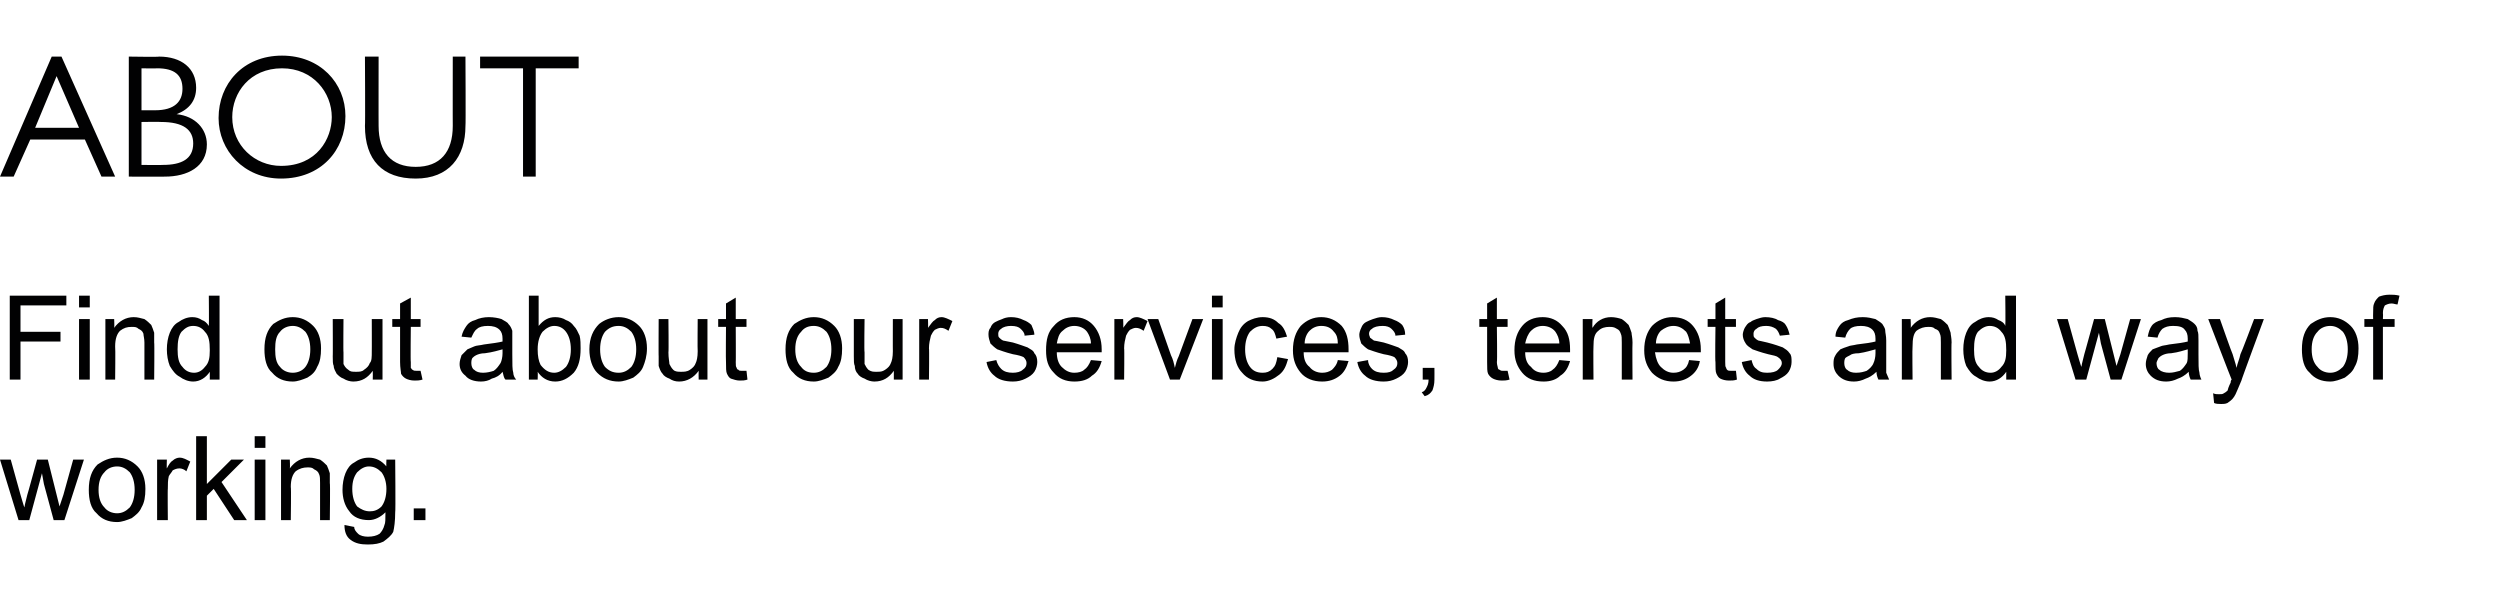
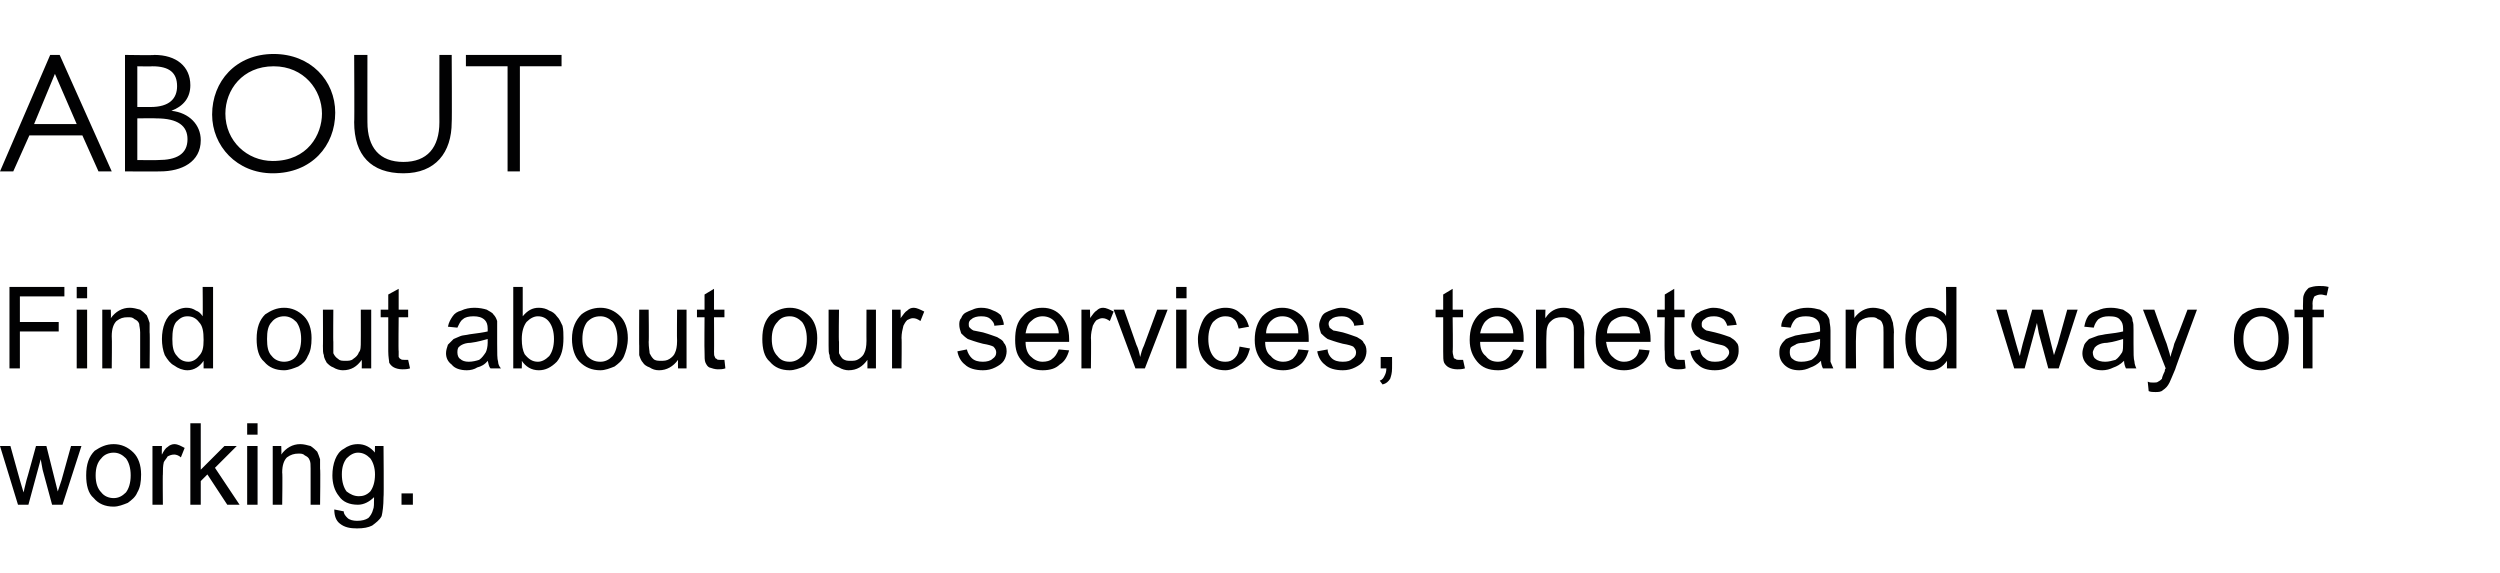
- <svg xmlns="http://www.w3.org/2000/svg" version="1.1" width="256.2px" height="60.5px" viewBox="0 -5 256.2 60.5" style="top:-5px">
+ <svg xmlns="http://www.w3.org/2000/svg" version="1.1" width="264px" height="60.5px" viewBox="0 -5 264 60.5" style="top:-5px">
  <defs />
-   <g id="Polygon734">
+   <g id="Polygon737">
    <path d="M 1.9 48.3 L 0 42.1 L 1.1 42.1 L 2.1 45.7 C 2.1 45.7 2.48 47.02 2.5 47 C 2.5 46.9 2.6 46.5 2.8 45.7 C 2.81 45.73 3.8 42.1 3.8 42.1 L 4.9 42.1 L 5.8 45.7 L 6.1 46.9 L 6.5 45.7 L 7.5 42.1 L 8.6 42.1 L 6.6 48.3 L 5.5 48.3 L 4.5 44.6 L 4.3 43.5 L 3 48.3 L 1.9 48.3 Z M 9.1 45.2 C 9.1 44 9.4 43.2 10 42.6 C 10.6 42.2 11.2 41.9 12 41.9 C 12.8 41.9 13.5 42.2 14.1 42.8 C 14.6 43.3 14.9 44.1 14.9 45.1 C 14.9 45.9 14.8 46.5 14.5 47 C 14.3 47.5 13.9 47.8 13.5 48.1 C 13 48.3 12.5 48.5 12 48.5 C 11.1 48.5 10.4 48.2 9.9 47.6 C 9.3 47.1 9.1 46.2 9.1 45.2 Z M 10.1 45.2 C 10.1 46 10.3 46.6 10.7 47 C 11 47.4 11.5 47.6 12 47.6 C 12.5 47.6 12.9 47.4 13.3 47 C 13.6 46.6 13.8 46 13.8 45.2 C 13.8 44.4 13.6 43.8 13.3 43.4 C 12.9 43 12.5 42.8 12 42.8 C 11.5 42.8 11 43 10.7 43.4 C 10.3 43.8 10.1 44.4 10.1 45.2 Z M 16.1 48.3 L 16.1 42.1 L 17.1 42.1 C 17.1 42.1 17.07 43.03 17.1 43 C 17.3 42.6 17.5 42.3 17.7 42.2 C 17.9 42 18.2 41.9 18.4 41.9 C 18.8 41.9 19.1 42.1 19.5 42.3 C 19.5 42.3 19.1 43.3 19.1 43.3 C 18.9 43.1 18.6 43 18.4 43 C 18.1 43 17.9 43.1 17.7 43.2 C 17.6 43.4 17.4 43.6 17.3 43.8 C 17.2 44.2 17.2 44.6 17.2 45.1 C 17.17 45.05 17.2 48.3 17.2 48.3 L 16.1 48.3 Z M 20.1 48.3 L 20.1 39.7 L 21.2 39.7 L 21.2 44.6 L 23.7 42.1 L 25 42.1 L 22.7 44.4 L 25.3 48.3 L 24 48.3 L 21.9 45.1 L 21.2 45.8 L 21.2 48.3 L 20.1 48.3 Z M 26.1 40.9 L 26.1 39.7 L 27.2 39.7 L 27.2 40.9 L 26.1 40.9 Z M 26.1 48.3 L 26.1 42.1 L 27.2 42.1 L 27.2 48.3 L 26.1 48.3 Z M 28.8 48.3 L 28.8 42.1 L 29.7 42.1 C 29.7 42.1 29.74 42.97 29.7 43 C 30.2 42.3 30.9 41.9 31.7 41.9 C 32.1 41.9 32.4 42 32.8 42.1 C 33.1 42.3 33.3 42.5 33.5 42.7 C 33.6 42.9 33.7 43.2 33.8 43.5 C 33.8 43.7 33.8 44 33.8 44.5 C 33.85 44.48 33.8 48.3 33.8 48.3 L 32.8 48.3 C 32.8 48.3 32.79 44.52 32.8 44.5 C 32.8 44.1 32.8 43.8 32.7 43.6 C 32.6 43.3 32.4 43.2 32.2 43.1 C 32 42.9 31.8 42.9 31.5 42.9 C 31.1 42.9 30.7 43 30.3 43.3 C 30 43.6 29.8 44.1 29.8 44.9 C 29.85 44.91 29.8 48.3 29.8 48.3 L 28.8 48.3 Z M 35.3 48.8 C 35.3 48.8 36.3 49 36.3 49 C 36.3 49.3 36.5 49.5 36.7 49.7 C 36.9 49.9 37.3 50 37.7 50 C 38.2 50 38.6 49.9 38.9 49.7 C 39.1 49.5 39.3 49.2 39.4 48.8 C 39.5 48.6 39.5 48.2 39.5 47.5 C 39 48 38.4 48.3 37.8 48.3 C 36.9 48.3 36.2 48 35.8 47.4 C 35.3 46.8 35.1 46 35.1 45.2 C 35.1 44.6 35.2 44 35.4 43.5 C 35.6 43 35.9 42.6 36.3 42.4 C 36.7 42.1 37.2 41.9 37.8 41.9 C 38.5 41.9 39.1 42.2 39.6 42.8 C 39.57 42.84 39.6 42.1 39.6 42.1 L 40.5 42.1 C 40.5 42.1 40.55 47.47 40.5 47.5 C 40.5 48.4 40.4 49.1 40.3 49.5 C 40.1 49.9 39.7 50.2 39.3 50.5 C 38.9 50.7 38.4 50.8 37.7 50.8 C 37 50.8 36.4 50.7 35.9 50.3 C 35.5 50 35.3 49.5 35.3 48.8 Z M 36.1 45.1 C 36.1 45.9 36.3 46.5 36.6 46.9 C 37 47.2 37.4 47.4 37.9 47.4 C 38.3 47.4 38.7 47.3 39.1 46.9 C 39.4 46.5 39.6 45.9 39.6 45.1 C 39.6 44.4 39.4 43.8 39.1 43.4 C 38.7 43 38.3 42.8 37.8 42.8 C 37.4 42.8 37 43 36.6 43.4 C 36.3 43.8 36.1 44.3 36.1 45.1 Z M 42.4 48.3 L 42.4 47.1 L 43.6 47.1 L 43.6 48.3 L 42.4 48.3 Z " stroke="none" fill="#010102" />
  </g>
-   <g id="Polygon733">
+   <g id="Polygon736">
    <path d="M 1 33.9 L 1 25.3 L 6.8 25.3 L 6.8 26.3 L 2.1 26.3 L 2.1 29 L 6.2 29 L 6.2 30 L 2.1 30 L 2.1 33.9 L 1 33.9 Z M 8.1 26.5 L 8.1 25.3 L 9.2 25.3 L 9.2 26.5 L 8.1 26.5 Z M 8.1 33.9 L 8.1 27.7 L 9.2 27.7 L 9.2 33.9 L 8.1 33.9 Z M 10.8 33.9 L 10.8 27.7 L 11.7 27.7 C 11.7 27.7 11.74 28.57 11.7 28.6 C 12.2 27.9 12.9 27.5 13.7 27.5 C 14.1 27.5 14.4 27.6 14.8 27.7 C 15.1 27.9 15.3 28.1 15.5 28.3 C 15.6 28.5 15.7 28.8 15.8 29.1 C 15.8 29.3 15.8 29.6 15.8 30.1 C 15.84 30.08 15.8 33.9 15.8 33.9 L 14.8 33.9 C 14.8 33.9 14.79 30.12 14.8 30.1 C 14.8 29.7 14.7 29.4 14.7 29.2 C 14.6 28.9 14.4 28.8 14.2 28.7 C 14 28.5 13.8 28.5 13.5 28.5 C 13 28.5 12.7 28.6 12.3 28.9 C 12 29.2 11.8 29.7 11.8 30.5 C 11.84 30.51 11.8 33.9 11.8 33.9 L 10.8 33.9 Z M 21.5 33.9 C 21.5 33.9 21.5 33.12 21.5 33.1 C 21.1 33.7 20.5 34.1 19.8 34.1 C 19.3 34.1 18.8 33.9 18.4 33.6 C 18 33.4 17.7 33 17.4 32.5 C 17.2 32 17.1 31.4 17.1 30.8 C 17.1 30.2 17.2 29.6 17.4 29.1 C 17.6 28.6 17.9 28.2 18.3 28 C 18.7 27.7 19.2 27.5 19.7 27.5 C 20.1 27.5 20.4 27.6 20.7 27.8 C 21 27.9 21.2 28.1 21.4 28.4 C 21.43 28.4 21.4 25.3 21.4 25.3 L 22.5 25.3 L 22.5 33.9 L 21.5 33.9 Z M 18.2 30.8 C 18.2 31.6 18.3 32.2 18.7 32.6 C 19 33 19.4 33.2 19.9 33.2 C 20.3 33.2 20.7 33 21 32.6 C 21.4 32.2 21.5 31.7 21.5 30.9 C 21.5 30 21.4 29.4 21 29 C 20.7 28.6 20.3 28.4 19.8 28.4 C 19.3 28.4 19 28.6 18.6 29 C 18.3 29.4 18.2 30 18.2 30.8 Z M 27.1 30.8 C 27.1 29.6 27.4 28.8 28 28.2 C 28.6 27.8 29.2 27.5 30 27.5 C 30.8 27.5 31.5 27.8 32.1 28.4 C 32.6 28.9 32.9 29.7 32.9 30.7 C 32.9 31.5 32.8 32.1 32.5 32.6 C 32.3 33.1 32 33.4 31.5 33.7 C 31 33.9 30.5 34.1 30 34.1 C 29.1 34.1 28.4 33.8 27.9 33.2 C 27.3 32.7 27.1 31.8 27.1 30.8 Z M 28.2 30.8 C 28.2 31.6 28.3 32.2 28.7 32.6 C 29 33 29.5 33.2 30 33.2 C 30.5 33.2 31 33 31.3 32.6 C 31.6 32.2 31.8 31.6 31.8 30.8 C 31.8 30 31.6 29.4 31.3 29 C 30.9 28.6 30.5 28.4 30 28.4 C 29.5 28.4 29 28.6 28.7 29 C 28.3 29.4 28.2 30 28.2 30.8 Z M 38.2 33.9 C 38.2 33.9 38.22 33 38.2 33 C 37.7 33.7 37.1 34.1 36.2 34.1 C 35.9 34.1 35.5 34 35.2 33.8 C 34.9 33.7 34.7 33.5 34.5 33.3 C 34.4 33.1 34.2 32.8 34.2 32.5 C 34.1 32.3 34.1 32 34.1 31.5 C 34.12 31.54 34.1 27.7 34.1 27.7 L 35.2 27.7 C 35.2 27.7 35.17 31.14 35.2 31.1 C 35.2 31.7 35.2 32.1 35.2 32.3 C 35.3 32.5 35.4 32.7 35.7 32.9 C 35.9 33.1 36.1 33.1 36.5 33.1 C 36.8 33.1 37.1 33.1 37.3 32.9 C 37.6 32.7 37.8 32.5 37.9 32.2 C 38.1 32 38.1 31.6 38.1 31 C 38.11 31.02 38.1 27.7 38.1 27.7 L 39.2 27.7 L 39.2 33.9 L 38.2 33.9 Z M 42.7 33 C 42.8 33 42.9 33 43.1 33 C 43.1 33 43.3 33.9 43.3 33.9 C 43 34 42.7 34 42.5 34 C 42.1 34 41.8 33.9 41.6 33.8 C 41.4 33.7 41.2 33.5 41.1 33.3 C 41.1 33.1 41 32.7 41 32.1 C 41.01 32.09 41 28.5 41 28.5 L 40.2 28.5 L 40.2 27.7 L 41 27.7 L 41 26.1 L 42.1 25.5 L 42.1 27.7 L 43.1 27.7 L 43.1 28.5 L 42.1 28.5 C 42.1 28.5 42.06 32.15 42.1 32.1 C 42.1 32.4 42.1 32.6 42.1 32.7 C 42.2 32.8 42.2 32.9 42.3 32.9 C 42.4 33 42.5 33 42.7 33 C 42.7 33 42.7 33 42.7 33 Z M 51.8 33.9 C 51.6 33.7 51.6 33.4 51.5 33.1 C 51.2 33.5 50.8 33.7 50.4 33.8 C 50.1 34 49.7 34.1 49.3 34.1 C 48.6 34.1 48 33.9 47.7 33.5 C 47.3 33.2 47.1 32.8 47.1 32.3 C 47.1 32 47.2 31.7 47.3 31.4 C 47.5 31.2 47.7 31 47.9 30.8 C 48.1 30.7 48.4 30.6 48.6 30.5 C 48.8 30.4 49.2 30.4 49.6 30.3 C 50.4 30.2 51.1 30.1 51.5 30 C 51.5 29.8 51.5 29.7 51.5 29.7 C 51.5 29.3 51.4 29 51.2 28.8 C 50.9 28.5 50.5 28.4 50 28.4 C 49.5 28.4 49.1 28.5 48.9 28.7 C 48.6 28.9 48.5 29.2 48.3 29.6 C 48.3 29.6 47.3 29.5 47.3 29.5 C 47.4 29 47.6 28.7 47.8 28.4 C 48 28.1 48.3 27.9 48.7 27.8 C 49.1 27.6 49.6 27.5 50.1 27.5 C 50.6 27.5 51.1 27.6 51.4 27.7 C 51.7 27.9 52 28 52.1 28.2 C 52.3 28.4 52.4 28.6 52.5 28.9 C 52.5 29.1 52.5 29.4 52.5 29.9 C 52.5 29.9 52.5 31.3 52.5 31.3 C 52.5 32.3 52.5 32.9 52.6 33.2 C 52.6 33.4 52.7 33.7 52.9 33.9 C 52.86 33.91 51.8 33.9 51.8 33.9 C 51.8 33.9 51.76 33.91 51.8 33.9 Z M 51.5 30.8 C 51.1 30.9 50.5 31.1 49.7 31.2 C 49.3 31.2 49 31.3 48.8 31.4 C 48.6 31.5 48.5 31.6 48.4 31.7 C 48.3 31.9 48.3 32.1 48.3 32.2 C 48.3 32.5 48.4 32.8 48.6 32.9 C 48.8 33.1 49.1 33.2 49.5 33.2 C 49.9 33.2 50.3 33.1 50.6 33 C 50.9 32.8 51.1 32.5 51.3 32.2 C 51.4 32 51.5 31.6 51.5 31.2 C 51.5 31.2 51.5 30.8 51.5 30.8 Z M 55.1 33.9 L 54.2 33.9 L 54.2 25.3 L 55.2 25.3 C 55.2 25.3 55.21 28.38 55.2 28.4 C 55.7 27.8 56.2 27.5 56.9 27.5 C 57.3 27.5 57.7 27.6 58 27.8 C 58.3 27.9 58.6 28.1 58.8 28.4 C 59.1 28.7 59.2 29 59.4 29.4 C 59.5 29.8 59.5 30.3 59.5 30.7 C 59.5 31.8 59.3 32.6 58.8 33.2 C 58.2 33.8 57.6 34.1 56.9 34.1 C 56.1 34.1 55.5 33.7 55.1 33.1 C 55.13 33.13 55.1 33.9 55.1 33.9 Z M 55.1 30.8 C 55.1 31.5 55.2 32 55.4 32.4 C 55.8 32.9 56.2 33.2 56.8 33.2 C 57.2 33.2 57.6 33 58 32.6 C 58.3 32.2 58.5 31.6 58.5 30.8 C 58.5 30 58.3 29.4 58 29 C 57.7 28.6 57.3 28.4 56.8 28.4 C 56.4 28.4 56 28.6 55.6 29 C 55.3 29.4 55.1 30 55.1 30.8 Z M 60.4 30.8 C 60.4 29.6 60.8 28.8 61.4 28.2 C 61.9 27.8 62.6 27.5 63.4 27.5 C 64.2 27.5 64.9 27.8 65.5 28.4 C 66 28.9 66.3 29.7 66.3 30.7 C 66.3 31.5 66.1 32.1 65.9 32.6 C 65.7 33.1 65.3 33.4 64.9 33.7 C 64.4 33.9 63.9 34.1 63.4 34.1 C 62.5 34.1 61.8 33.8 61.2 33.2 C 60.7 32.7 60.4 31.8 60.4 30.8 Z M 61.5 30.8 C 61.5 31.6 61.7 32.2 62 32.6 C 62.4 33 62.8 33.2 63.4 33.2 C 63.9 33.2 64.3 33 64.7 32.6 C 65 32.2 65.2 31.6 65.2 30.8 C 65.2 30 65 29.4 64.7 29 C 64.3 28.6 63.9 28.4 63.4 28.4 C 62.8 28.4 62.4 28.6 62 29 C 61.7 29.4 61.5 30 61.5 30.8 Z M 71.6 33.9 C 71.6 33.9 71.58 33 71.6 33 C 71.1 33.7 70.4 34.1 69.6 34.1 C 69.2 34.1 68.9 34 68.6 33.8 C 68.3 33.7 68 33.5 67.9 33.3 C 67.7 33.1 67.6 32.8 67.5 32.5 C 67.5 32.3 67.5 32 67.5 31.5 C 67.48 31.54 67.5 27.7 67.5 27.7 L 68.5 27.7 C 68.5 27.7 68.54 31.14 68.5 31.1 C 68.5 31.7 68.6 32.1 68.6 32.3 C 68.7 32.5 68.8 32.7 69 32.9 C 69.2 33.1 69.5 33.1 69.8 33.1 C 70.1 33.1 70.4 33.1 70.7 32.9 C 71 32.7 71.2 32.5 71.3 32.2 C 71.4 32 71.5 31.6 71.5 31 C 71.47 31.02 71.5 27.7 71.5 27.7 L 72.5 27.7 L 72.5 33.9 L 71.6 33.9 Z M 76 33 C 76.1 33 76.3 33 76.5 33 C 76.5 33 76.6 33.9 76.6 33.9 C 76.3 34 76.1 34 75.8 34 C 75.5 34 75.2 33.9 74.9 33.8 C 74.7 33.7 74.6 33.5 74.5 33.3 C 74.4 33.1 74.4 32.7 74.4 32.1 C 74.37 32.09 74.4 28.5 74.4 28.5 L 73.6 28.5 L 73.6 27.7 L 74.4 27.7 L 74.4 26.1 L 75.4 25.5 L 75.4 27.7 L 76.5 27.7 L 76.5 28.5 L 75.4 28.5 C 75.4 28.5 75.42 32.15 75.4 32.1 C 75.4 32.4 75.4 32.6 75.5 32.7 C 75.5 32.8 75.6 32.9 75.7 32.9 C 75.7 33 75.9 33 76 33 C 76 33 76 33 76 33 Z M 80.5 30.8 C 80.5 29.6 80.8 28.8 81.4 28.2 C 82 27.8 82.6 27.5 83.4 27.5 C 84.2 27.5 84.9 27.8 85.5 28.4 C 86 28.9 86.3 29.7 86.3 30.7 C 86.3 31.5 86.2 32.1 85.9 32.6 C 85.7 33.1 85.3 33.4 84.9 33.7 C 84.4 33.9 83.9 34.1 83.4 34.1 C 82.5 34.1 81.8 33.8 81.3 33.2 C 80.7 32.7 80.5 31.8 80.5 30.8 Z M 81.5 30.8 C 81.5 31.6 81.7 32.2 82.1 32.6 C 82.4 33 82.8 33.2 83.4 33.2 C 83.9 33.2 84.3 33 84.7 32.6 C 85 32.2 85.2 31.6 85.2 30.8 C 85.2 30 85 29.4 84.7 29 C 84.3 28.6 83.9 28.4 83.4 28.4 C 82.8 28.4 82.4 28.6 82.1 29 C 81.7 29.4 81.5 30 81.5 30.8 Z M 91.6 33.9 C 91.6 33.9 91.6 33 91.6 33 C 91.1 33.7 90.5 34.1 89.6 34.1 C 89.3 34.1 88.9 34 88.6 33.8 C 88.3 33.7 88 33.5 87.9 33.3 C 87.7 33.1 87.6 32.8 87.6 32.5 C 87.5 32.3 87.5 32 87.5 31.5 C 87.5 31.54 87.5 27.7 87.5 27.7 L 88.6 27.7 C 88.6 27.7 88.55 31.14 88.6 31.1 C 88.6 31.7 88.6 32.1 88.6 32.3 C 88.7 32.5 88.8 32.7 89 32.9 C 89.3 33.1 89.5 33.1 89.8 33.1 C 90.2 33.1 90.4 33.1 90.7 32.9 C 91 32.7 91.2 32.5 91.3 32.2 C 91.4 32 91.5 31.6 91.5 31 C 91.49 31.02 91.5 27.7 91.5 27.7 L 92.5 27.7 L 92.5 33.9 L 91.6 33.9 Z M 94.2 33.9 L 94.2 27.7 L 95.1 27.7 C 95.1 27.7 95.13 28.63 95.1 28.6 C 95.4 28.2 95.6 27.9 95.8 27.8 C 96 27.6 96.2 27.5 96.5 27.5 C 96.8 27.5 97.2 27.7 97.6 27.9 C 97.6 27.9 97.2 28.9 97.2 28.9 C 96.9 28.7 96.7 28.6 96.4 28.6 C 96.2 28.6 96 28.7 95.8 28.8 C 95.6 29 95.5 29.2 95.4 29.4 C 95.3 29.8 95.2 30.2 95.2 30.7 C 95.24 30.65 95.2 33.9 95.2 33.9 L 94.2 33.9 Z M 101.1 32.1 C 101.1 32.1 102.1 31.9 102.1 31.9 C 102.2 32.3 102.4 32.6 102.6 32.8 C 102.9 33.1 103.3 33.2 103.8 33.2 C 104.2 33.2 104.6 33.1 104.8 32.9 C 105.1 32.7 105.2 32.5 105.2 32.2 C 105.2 32 105.1 31.8 104.9 31.6 C 104.7 31.5 104.4 31.4 103.8 31.3 C 103 31.1 102.5 30.9 102.2 30.8 C 101.9 30.6 101.7 30.4 101.5 30.2 C 101.4 29.9 101.3 29.6 101.3 29.3 C 101.3 29.1 101.3 28.8 101.5 28.6 C 101.6 28.3 101.8 28.1 102 28 C 102.2 27.9 102.4 27.8 102.7 27.7 C 102.9 27.6 103.2 27.5 103.6 27.5 C 104.1 27.5 104.5 27.6 104.9 27.8 C 105.2 27.9 105.5 28.1 105.7 28.3 C 105.8 28.6 106 28.9 106 29.3 C 106 29.3 105 29.4 105 29.4 C 105 29.1 104.8 28.9 104.6 28.7 C 104.4 28.5 104.1 28.4 103.6 28.4 C 103.2 28.4 102.8 28.5 102.6 28.7 C 102.4 28.8 102.3 29 102.3 29.2 C 102.3 29.4 102.3 29.5 102.4 29.6 C 102.5 29.7 102.6 29.8 102.8 29.9 C 102.9 29.9 103.2 30 103.8 30.1 C 104.5 30.3 105 30.5 105.3 30.6 C 105.6 30.8 105.9 30.9 106 31.2 C 106.2 31.4 106.3 31.7 106.3 32.1 C 106.3 32.4 106.2 32.8 106 33.1 C 105.8 33.4 105.5 33.6 105.1 33.8 C 104.7 34 104.3 34.1 103.8 34.1 C 103 34.1 102.3 33.9 101.9 33.5 C 101.5 33.2 101.2 32.7 101.1 32.1 Z M 111.8 31.9 C 111.8 31.9 112.9 32 112.9 32 C 112.7 32.7 112.4 33.2 111.9 33.5 C 111.5 33.9 110.9 34.1 110.1 34.1 C 109.2 34.1 108.5 33.8 108 33.2 C 107.4 32.6 107.2 31.9 107.2 30.9 C 107.2 29.8 107.4 29 108 28.4 C 108.5 27.8 109.2 27.5 110.1 27.5 C 110.9 27.5 111.6 27.8 112.1 28.4 C 112.6 29 112.9 29.8 112.9 30.8 C 112.9 30.8 112.9 30.9 112.9 31.1 C 112.9 31.1 108.3 31.1 108.3 31.1 C 108.3 31.8 108.5 32.3 108.8 32.6 C 109.2 33 109.6 33.2 110.1 33.2 C 110.5 33.2 110.9 33.1 111.1 32.9 C 111.4 32.7 111.6 32.4 111.8 31.9 Z M 108.3 30.2 C 108.3 30.2 111.8 30.2 111.8 30.2 C 111.8 29.7 111.6 29.3 111.4 29 C 111.1 28.6 110.6 28.4 110.1 28.4 C 109.6 28.4 109.2 28.6 108.9 28.9 C 108.5 29.2 108.4 29.7 108.3 30.2 Z M 114.2 33.9 L 114.2 27.7 L 115.1 27.7 C 115.1 27.7 115.14 28.63 115.1 28.6 C 115.4 28.2 115.6 27.9 115.8 27.8 C 116 27.6 116.2 27.5 116.5 27.5 C 116.8 27.5 117.2 27.7 117.6 27.9 C 117.6 27.9 117.2 28.9 117.2 28.9 C 116.9 28.7 116.7 28.6 116.4 28.6 C 116.2 28.6 116 28.7 115.8 28.8 C 115.6 29 115.5 29.2 115.4 29.4 C 115.3 29.8 115.2 30.2 115.2 30.7 C 115.24 30.65 115.2 33.9 115.2 33.9 L 114.2 33.9 Z M 119.9 33.9 L 117.6 27.7 L 118.7 27.7 C 118.7 27.7 120.01 31.41 120 31.4 C 120.2 31.8 120.3 32.2 120.4 32.7 C 120.5 32.3 120.6 31.9 120.8 31.5 C 120.8 31.48 122.2 27.7 122.2 27.7 L 123.3 27.7 L 120.9 33.9 L 119.9 33.9 Z M 124.2 26.5 L 124.2 25.3 L 125.3 25.3 L 125.3 26.5 L 124.2 26.5 Z M 124.2 33.9 L 124.2 27.7 L 125.3 27.7 L 125.3 33.9 L 124.2 33.9 Z M 130.9 31.6 C 130.9 31.6 132 31.8 132 31.8 C 131.8 32.5 131.6 33 131.1 33.4 C 130.6 33.8 130 34.1 129.4 34.1 C 128.5 34.1 127.8 33.8 127.3 33.2 C 126.8 32.7 126.5 31.9 126.5 30.8 C 126.5 30.2 126.7 29.6 126.9 29.1 C 127.1 28.6 127.4 28.2 127.9 27.9 C 128.3 27.7 128.8 27.5 129.4 27.5 C 130.1 27.5 130.6 27.7 131 28.1 C 131.5 28.4 131.7 28.9 131.9 29.5 C 131.9 29.5 130.8 29.7 130.8 29.7 C 130.7 29.3 130.6 28.9 130.3 28.7 C 130.1 28.5 129.8 28.4 129.4 28.4 C 128.9 28.4 128.5 28.6 128.1 29 C 127.8 29.4 127.6 30 127.6 30.8 C 127.6 31.6 127.8 32.2 128.1 32.6 C 128.4 33 128.8 33.2 129.4 33.2 C 129.8 33.2 130.1 33.1 130.4 32.8 C 130.7 32.5 130.8 32.2 130.9 31.6 Z M 137.1 31.9 C 137.1 31.9 138.2 32 138.2 32 C 138 32.7 137.7 33.2 137.3 33.5 C 136.8 33.9 136.2 34.1 135.5 34.1 C 134.6 34.1 133.8 33.8 133.3 33.2 C 132.8 32.6 132.5 31.9 132.5 30.9 C 132.5 29.8 132.8 29 133.3 28.4 C 133.9 27.8 134.6 27.5 135.4 27.5 C 136.2 27.5 136.9 27.8 137.5 28.4 C 138 29 138.2 29.8 138.2 30.8 C 138.2 30.8 138.2 30.9 138.2 31.1 C 138.2 31.1 133.6 31.1 133.6 31.1 C 133.6 31.8 133.8 32.3 134.2 32.6 C 134.5 33 135 33.2 135.5 33.2 C 135.9 33.2 136.2 33.1 136.5 32.9 C 136.7 32.7 137 32.4 137.1 31.9 Z M 133.7 30.2 C 133.7 30.2 137.1 30.2 137.1 30.2 C 137.1 29.7 137 29.3 136.7 29 C 136.4 28.6 136 28.4 135.4 28.4 C 134.9 28.4 134.5 28.6 134.2 28.9 C 133.9 29.2 133.7 29.7 133.7 30.2 Z M 139.1 32.1 C 139.1 32.1 140.2 31.9 140.2 31.9 C 140.2 32.3 140.4 32.6 140.6 32.8 C 140.9 33.1 141.3 33.2 141.8 33.2 C 142.3 33.2 142.6 33.1 142.8 32.9 C 143.1 32.7 143.2 32.5 143.2 32.2 C 143.2 32 143.1 31.8 142.9 31.6 C 142.7 31.5 142.4 31.4 141.8 31.3 C 141 31.1 140.5 30.9 140.2 30.8 C 139.9 30.6 139.7 30.4 139.5 30.2 C 139.4 29.9 139.3 29.6 139.3 29.3 C 139.3 29.1 139.4 28.8 139.5 28.6 C 139.6 28.3 139.8 28.1 140 28 C 140.2 27.9 140.4 27.8 140.7 27.7 C 141 27.6 141.3 27.5 141.6 27.5 C 142.1 27.5 142.5 27.6 142.9 27.8 C 143.2 27.9 143.5 28.1 143.7 28.3 C 143.9 28.6 144 28.9 144 29.3 C 144 29.3 143 29.4 143 29.4 C 143 29.1 142.8 28.9 142.6 28.7 C 142.4 28.5 142.1 28.4 141.7 28.4 C 141.2 28.4 140.8 28.5 140.6 28.7 C 140.4 28.8 140.3 29 140.3 29.2 C 140.3 29.4 140.4 29.5 140.4 29.6 C 140.5 29.7 140.7 29.8 140.8 29.9 C 140.9 29.9 141.3 30 141.8 30.1 C 142.5 30.3 143 30.5 143.3 30.6 C 143.6 30.8 143.9 30.9 144 31.2 C 144.2 31.4 144.3 31.7 144.3 32.1 C 144.3 32.4 144.2 32.8 144 33.1 C 143.8 33.4 143.5 33.6 143.1 33.8 C 142.7 34 142.3 34.1 141.8 34.1 C 141 34.1 140.3 33.9 139.9 33.5 C 139.5 33.2 139.2 32.7 139.1 32.1 Z M 145.8 33.9 L 145.8 32.7 L 147 32.7 C 147 32.7 147.01 33.91 147 33.9 C 147 34.4 146.9 34.7 146.8 35 C 146.6 35.3 146.4 35.5 146 35.6 C 146 35.6 145.7 35.2 145.7 35.2 C 146 35.1 146.1 34.9 146.2 34.7 C 146.3 34.5 146.4 34.3 146.4 33.9 C 146.41 33.91 145.8 33.9 145.8 33.9 Z M 154 33 C 154.2 33 154.3 33 154.5 33 C 154.5 33 154.7 33.9 154.7 33.9 C 154.4 34 154.1 34 153.9 34 C 153.5 34 153.2 33.9 153 33.8 C 152.8 33.7 152.6 33.5 152.5 33.3 C 152.4 33.1 152.4 32.7 152.4 32.1 C 152.4 32.09 152.4 28.5 152.4 28.5 L 151.6 28.5 L 151.6 27.7 L 152.4 27.7 L 152.4 26.1 L 153.4 25.5 L 153.4 27.7 L 154.5 27.7 L 154.5 28.5 L 153.4 28.5 C 153.4 28.5 153.45 32.15 153.4 32.1 C 153.4 32.4 153.5 32.6 153.5 32.7 C 153.5 32.8 153.6 32.9 153.7 32.9 C 153.8 33 153.9 33 154 33 C 154 33 154 33 154 33 Z M 159.8 31.9 C 159.8 31.9 160.9 32 160.9 32 C 160.7 32.7 160.4 33.2 159.9 33.5 C 159.5 33.9 158.9 34.1 158.2 34.1 C 157.2 34.1 156.5 33.8 156 33.2 C 155.5 32.6 155.2 31.9 155.2 30.9 C 155.2 29.8 155.5 29 156 28.4 C 156.5 27.8 157.2 27.5 158.1 27.5 C 158.9 27.5 159.6 27.8 160.1 28.4 C 160.7 29 160.9 29.8 160.9 30.8 C 160.9 30.8 160.9 30.9 160.9 31.1 C 160.9 31.1 156.3 31.1 156.3 31.1 C 156.3 31.8 156.5 32.3 156.9 32.6 C 157.2 33 157.6 33.2 158.2 33.2 C 158.5 33.2 158.9 33.1 159.1 32.9 C 159.4 32.7 159.6 32.4 159.8 31.9 Z M 156.3 30.2 C 156.3 30.2 159.8 30.2 159.8 30.2 C 159.8 29.7 159.6 29.3 159.4 29 C 159.1 28.6 158.6 28.4 158.1 28.4 C 157.6 28.4 157.2 28.6 156.9 28.9 C 156.6 29.2 156.4 29.7 156.3 30.2 Z M 162.2 33.9 L 162.2 27.7 L 163.2 27.7 C 163.2 27.7 163.16 28.57 163.2 28.6 C 163.6 27.9 164.3 27.5 165.1 27.5 C 165.5 27.5 165.9 27.6 166.2 27.7 C 166.5 27.9 166.7 28.1 166.9 28.3 C 167 28.5 167.1 28.8 167.2 29.1 C 167.2 29.3 167.3 29.6 167.3 30.1 C 167.27 30.08 167.3 33.9 167.3 33.9 L 166.2 33.9 C 166.2 33.9 166.21 30.12 166.2 30.1 C 166.2 29.7 166.2 29.4 166.1 29.2 C 166 28.9 165.9 28.8 165.7 28.7 C 165.4 28.5 165.2 28.5 164.9 28.5 C 164.5 28.5 164.1 28.6 163.8 28.9 C 163.4 29.2 163.3 29.7 163.3 30.5 C 163.27 30.51 163.3 33.9 163.3 33.9 L 162.2 33.9 Z M 173.1 31.9 C 173.1 31.9 174.2 32 174.2 32 C 174.1 32.7 173.7 33.2 173.3 33.5 C 172.8 33.9 172.2 34.1 171.5 34.1 C 170.6 34.1 169.9 33.8 169.3 33.2 C 168.8 32.6 168.5 31.9 168.5 30.9 C 168.5 29.8 168.8 29 169.3 28.4 C 169.9 27.8 170.6 27.5 171.4 27.5 C 172.3 27.5 173 27.8 173.5 28.4 C 174 29 174.3 29.8 174.3 30.8 C 174.3 30.8 174.3 30.9 174.3 31.1 C 174.3 31.1 169.6 31.1 169.6 31.1 C 169.7 31.8 169.9 32.3 170.2 32.6 C 170.6 33 171 33.2 171.5 33.2 C 171.9 33.2 172.2 33.1 172.5 32.9 C 172.8 32.7 173 32.4 173.1 31.9 Z M 169.7 30.2 C 169.7 30.2 173.2 30.2 173.2 30.2 C 173.1 29.7 173 29.3 172.8 29 C 172.4 28.6 172 28.4 171.5 28.4 C 171 28.4 170.6 28.6 170.2 28.9 C 169.9 29.2 169.7 29.7 169.7 30.2 Z M 177.4 33 C 177.5 33 177.7 33 177.9 33 C 177.9 33 178 33.9 178 33.9 C 177.7 34 177.5 34 177.2 34 C 176.8 34 176.5 33.9 176.3 33.8 C 176.1 33.7 176 33.5 175.9 33.3 C 175.8 33.1 175.8 32.7 175.8 32.1 C 175.75 32.09 175.8 28.5 175.8 28.5 L 175 28.5 L 175 27.7 L 175.8 27.7 L 175.8 26.1 L 176.8 25.5 L 176.8 27.7 L 177.9 27.7 L 177.9 28.5 L 176.8 28.5 C 176.8 28.5 176.8 32.15 176.8 32.1 C 176.8 32.4 176.8 32.6 176.9 32.7 C 176.9 32.8 177 32.9 177 32.9 C 177.1 33 177.2 33 177.4 33 C 177.4 33 177.4 33 177.4 33 Z M 178.5 32.1 C 178.5 32.1 179.5 31.9 179.5 31.9 C 179.6 32.3 179.7 32.6 180 32.8 C 180.3 33.1 180.6 33.2 181.1 33.2 C 181.6 33.2 182 33.1 182.2 32.9 C 182.4 32.7 182.6 32.5 182.6 32.2 C 182.6 32 182.5 31.8 182.2 31.6 C 182.1 31.5 181.7 31.4 181.2 31.3 C 180.4 31.1 179.9 30.9 179.6 30.8 C 179.3 30.6 179 30.4 178.9 30.2 C 178.7 29.9 178.6 29.6 178.6 29.3 C 178.6 29.1 178.7 28.8 178.8 28.6 C 179 28.3 179.1 28.1 179.4 28 C 179.5 27.9 179.7 27.8 180 27.7 C 180.3 27.6 180.6 27.5 180.9 27.5 C 181.4 27.5 181.9 27.6 182.2 27.8 C 182.6 27.9 182.9 28.1 183 28.3 C 183.2 28.6 183.3 28.9 183.4 29.3 C 183.4 29.3 182.4 29.4 182.4 29.4 C 182.3 29.1 182.2 28.9 182 28.7 C 181.7 28.5 181.4 28.4 181 28.4 C 180.5 28.4 180.2 28.5 180 28.7 C 179.8 28.8 179.7 29 179.7 29.2 C 179.7 29.4 179.7 29.5 179.8 29.6 C 179.9 29.7 180 29.8 180.2 29.9 C 180.3 29.9 180.6 30 181.1 30.1 C 181.9 30.3 182.4 30.5 182.7 30.6 C 183 30.8 183.2 30.9 183.4 31.2 C 183.6 31.4 183.6 31.7 183.6 32.1 C 183.6 32.4 183.5 32.8 183.3 33.1 C 183.1 33.4 182.8 33.6 182.4 33.8 C 182.1 34 181.6 34.1 181.1 34.1 C 180.3 34.1 179.7 33.9 179.3 33.5 C 178.9 33.2 178.6 32.7 178.5 32.1 Z M 192.5 33.9 C 192.4 33.7 192.3 33.4 192.3 33.1 C 191.9 33.5 191.5 33.7 191.2 33.8 C 190.8 34 190.4 34.1 190 34.1 C 189.3 34.1 188.8 33.9 188.4 33.5 C 188.1 33.2 187.9 32.8 187.9 32.3 C 187.9 32 187.9 31.7 188.1 31.4 C 188.2 31.2 188.4 31 188.6 30.8 C 188.8 30.7 189.1 30.6 189.4 30.5 C 189.6 30.4 189.9 30.4 190.3 30.3 C 191.2 30.2 191.8 30.1 192.2 30 C 192.2 29.8 192.2 29.7 192.2 29.7 C 192.2 29.3 192.1 29 191.9 28.8 C 191.6 28.5 191.2 28.4 190.7 28.4 C 190.2 28.4 189.8 28.5 189.6 28.7 C 189.4 28.9 189.2 29.2 189.1 29.6 C 189.1 29.6 188.1 29.5 188.1 29.5 C 188.1 29 188.3 28.7 188.5 28.4 C 188.7 28.1 189 27.9 189.4 27.8 C 189.9 27.6 190.3 27.5 190.9 27.5 C 191.4 27.5 191.8 27.6 192.2 27.7 C 192.5 27.9 192.7 28 192.9 28.2 C 193 28.4 193.2 28.6 193.2 28.9 C 193.2 29.1 193.3 29.4 193.3 29.9 C 193.3 29.9 193.3 31.3 193.3 31.3 C 193.3 32.3 193.3 32.9 193.3 33.2 C 193.4 33.4 193.5 33.7 193.6 33.9 C 193.6 33.91 192.5 33.9 192.5 33.9 C 192.5 33.9 192.5 33.91 192.5 33.9 Z M 192.2 30.8 C 191.8 30.9 191.2 31.1 190.5 31.2 C 190 31.2 189.7 31.3 189.6 31.4 C 189.4 31.5 189.2 31.6 189.1 31.7 C 189 31.9 189 32.1 189 32.2 C 189 32.5 189.1 32.8 189.3 32.9 C 189.5 33.1 189.8 33.2 190.2 33.2 C 190.7 33.2 191 33.1 191.3 33 C 191.6 32.8 191.9 32.5 192 32.2 C 192.1 32 192.2 31.6 192.2 31.2 C 192.2 31.2 192.2 30.8 192.2 30.8 Z M 194.9 33.9 L 194.9 27.7 L 195.8 27.7 C 195.8 27.7 195.85 28.57 195.8 28.6 C 196.3 27.9 197 27.5 197.8 27.5 C 198.2 27.5 198.5 27.6 198.9 27.7 C 199.2 27.9 199.4 28.1 199.6 28.3 C 199.7 28.5 199.8 28.8 199.9 29.1 C 199.9 29.3 200 29.6 200 30.1 C 199.96 30.08 200 33.9 200 33.9 L 198.9 33.9 C 198.9 33.9 198.9 30.12 198.9 30.1 C 198.9 29.7 198.9 29.4 198.8 29.2 C 198.7 28.9 198.6 28.8 198.3 28.7 C 198.1 28.5 197.9 28.5 197.6 28.5 C 197.2 28.5 196.8 28.6 196.4 28.9 C 196.1 29.2 196 29.7 196 30.5 C 195.96 30.51 196 33.9 196 33.9 L 194.9 33.9 Z M 205.6 33.9 C 205.6 33.9 205.61 33.12 205.6 33.1 C 205.2 33.7 204.6 34.1 203.9 34.1 C 203.4 34.1 202.9 33.9 202.5 33.6 C 202.1 33.4 201.8 33 201.5 32.5 C 201.3 32 201.2 31.4 201.2 30.8 C 201.2 30.2 201.3 29.6 201.5 29.1 C 201.7 28.6 202 28.2 202.4 28 C 202.8 27.7 203.3 27.5 203.8 27.5 C 204.2 27.5 204.5 27.6 204.8 27.8 C 205.1 27.9 205.4 28.1 205.5 28.4 C 205.54 28.4 205.5 25.3 205.5 25.3 L 206.6 25.3 L 206.6 33.9 L 205.6 33.9 Z M 202.3 30.8 C 202.3 31.6 202.4 32.2 202.8 32.6 C 203.1 33 203.5 33.2 204 33.2 C 204.4 33.2 204.8 33 205.1 32.6 C 205.5 32.2 205.6 31.7 205.6 30.9 C 205.6 30 205.5 29.4 205.1 29 C 204.8 28.6 204.4 28.4 203.9 28.4 C 203.5 28.4 203.1 28.6 202.7 29 C 202.4 29.4 202.3 30 202.3 30.8 Z M 212.7 33.9 L 210.8 27.7 L 211.9 27.7 L 212.9 31.3 C 212.9 31.3 213.28 32.62 213.3 32.6 C 213.3 32.5 213.4 32.1 213.6 31.3 C 213.6 31.33 214.6 27.7 214.6 27.7 L 215.7 27.7 L 216.6 31.3 L 216.9 32.5 L 217.3 31.3 L 218.3 27.7 L 219.4 27.7 L 217.4 33.9 L 216.3 33.9 L 215.3 30.2 L 215.1 29.1 L 213.8 33.9 L 212.7 33.9 Z M 224.5 33.9 C 224.4 33.7 224.3 33.4 224.3 33.1 C 223.9 33.5 223.5 33.7 223.2 33.8 C 222.8 34 222.4 34.1 222 34.1 C 221.3 34.1 220.8 33.9 220.4 33.5 C 220.1 33.2 219.9 32.8 219.9 32.3 C 219.9 32 220 31.7 220.1 31.4 C 220.2 31.2 220.4 31 220.6 30.8 C 220.9 30.7 221.1 30.6 221.4 30.5 C 221.6 30.4 221.9 30.4 222.3 30.3 C 223.2 30.2 223.8 30.1 224.2 30 C 224.2 29.8 224.2 29.7 224.2 29.7 C 224.2 29.3 224.1 29 223.9 28.8 C 223.7 28.5 223.3 28.4 222.7 28.4 C 222.2 28.4 221.9 28.5 221.6 28.7 C 221.4 28.9 221.2 29.2 221.1 29.6 C 221.1 29.6 220.1 29.5 220.1 29.5 C 220.2 29 220.3 28.7 220.5 28.4 C 220.7 28.1 221.1 27.9 221.5 27.8 C 221.9 27.6 222.3 27.5 222.9 27.5 C 223.4 27.5 223.8 27.6 224.2 27.7 C 224.5 27.9 224.7 28 224.9 28.2 C 225.1 28.4 225.2 28.6 225.2 28.9 C 225.3 29.1 225.3 29.4 225.3 29.9 C 225.3 29.9 225.3 31.3 225.3 31.3 C 225.3 32.3 225.3 32.9 225.4 33.2 C 225.4 33.4 225.5 33.7 225.6 33.9 C 225.62 33.91 224.5 33.9 224.5 33.9 C 224.5 33.9 224.52 33.91 224.5 33.9 Z M 224.2 30.8 C 223.8 30.9 223.3 31.1 222.5 31.2 C 222.1 31.2 221.8 31.3 221.6 31.4 C 221.4 31.5 221.3 31.6 221.2 31.7 C 221.1 31.9 221 32.1 221 32.2 C 221 32.5 221.1 32.8 221.3 32.9 C 221.5 33.1 221.9 33.2 222.3 33.2 C 222.7 33.2 223 33.1 223.4 33 C 223.7 32.8 223.9 32.5 224.1 32.2 C 224.2 32 224.2 31.6 224.2 31.2 C 224.2 31.2 224.2 30.8 224.2 30.8 Z M 227.6 36.4 C 227.4 36.4 227.1 36.4 226.9 36.3 C 226.9 36.3 226.8 35.3 226.8 35.3 C 227 35.4 227.2 35.4 227.4 35.4 C 227.6 35.4 227.8 35.4 227.9 35.3 C 228.1 35.2 228.2 35.1 228.3 35 C 228.3 34.9 228.4 34.6 228.6 34.2 C 228.6 34.1 228.6 34 228.7 33.9 C 228.69 33.92 226.3 27.7 226.3 27.7 L 227.5 27.7 C 227.5 27.7 228.76 31.29 228.8 31.3 C 228.9 31.7 229.1 32.2 229.2 32.7 C 229.3 32.2 229.5 31.8 229.6 31.3 C 229.64 31.31 231 27.7 231 27.7 L 232 27.7 C 232 27.7 229.66 34.02 229.7 34 C 229.4 34.7 229.2 35.2 229.1 35.4 C 228.9 35.8 228.7 36 228.4 36.2 C 228.2 36.4 227.9 36.4 227.6 36.4 C 227.6 36.4 227.6 36.4 227.6 36.4 Z M 235.9 30.8 C 235.9 29.6 236.2 28.8 236.8 28.2 C 237.4 27.8 238 27.5 238.8 27.5 C 239.6 27.5 240.3 27.8 240.9 28.4 C 241.4 28.9 241.7 29.7 241.7 30.7 C 241.7 31.5 241.6 32.1 241.3 32.6 C 241.1 33.1 240.7 33.4 240.3 33.7 C 239.8 33.9 239.3 34.1 238.8 34.1 C 237.9 34.1 237.2 33.8 236.7 33.2 C 236.1 32.7 235.9 31.8 235.9 30.8 Z M 236.9 30.8 C 236.9 31.6 237.1 32.2 237.5 32.6 C 237.8 33 238.3 33.2 238.8 33.2 C 239.3 33.2 239.7 33 240.1 32.6 C 240.4 32.2 240.6 31.6 240.6 30.8 C 240.6 30 240.4 29.4 240.1 29 C 239.7 28.6 239.3 28.4 238.8 28.4 C 238.3 28.4 237.8 28.6 237.5 29 C 237.1 29.4 236.9 30 236.9 30.8 Z M 243.2 33.9 L 243.2 28.5 L 242.3 28.5 L 242.3 27.7 L 243.2 27.7 C 243.2 27.7 243.18 27.03 243.2 27 C 243.2 26.6 243.2 26.3 243.3 26.1 C 243.4 25.8 243.6 25.6 243.8 25.4 C 244.1 25.3 244.4 25.2 244.9 25.2 C 245.2 25.2 245.5 25.2 245.9 25.3 C 245.9 25.3 245.7 26.2 245.7 26.2 C 245.5 26.2 245.3 26.1 245.1 26.1 C 244.8 26.1 244.6 26.2 244.4 26.3 C 244.3 26.5 244.2 26.7 244.2 27.1 C 244.23 27.11 244.2 27.7 244.2 27.7 L 245.4 27.7 L 245.4 28.5 L 244.2 28.5 L 244.2 33.9 L 243.2 33.9 Z " stroke="none" fill="#010102" />
  </g>
-   <g id="Polygon732">
+   <g id="Polygon735">
    <path d="M 6.3 0.8 L 11.8 13.1 L 10.4 13.1 L 8.7 9.3 L 3.1 9.3 L 1.4 13.1 L 0 13.1 L 5.3 0.8 L 6.3 0.8 Z M 3.6 8.1 L 8.1 8.1 L 5.8 2.8 L 3.6 8.1 Z M 16.3 0.8 C 18.6 0.8 20.1 2 20.1 4 C 20.1 5.3 19.4 6.2 18.1 6.7 C 20 6.9 21.2 8.2 21.2 9.8 C 21.2 12.1 19.2 13.1 16.9 13.1 C 16.92 13.12 13.2 13.1 13.2 13.1 L 13.2 0.8 C 13.2 0.8 16.34 0.85 16.3 0.8 Z M 14.5 6.3 C 14.5 6.3 15.86 6.3 15.9 6.3 C 17.9 6.3 18.7 5.4 18.7 4.1 C 18.7 2.7 17.9 2 16.1 2 C 16.07 2.03 14.5 2 14.5 2 L 14.5 6.3 Z M 16.7 11.9 C 18.6 11.9 19.8 11.3 19.8 9.7 C 19.8 8.3 18.8 7.5 16.5 7.5 C 16.47 7.47 14.5 7.5 14.5 7.5 L 14.5 11.9 C 14.5 11.9 16.67 11.93 16.7 11.9 Z M 35.4 6.9 C 35.4 10.4 32.9 13.3 28.8 13.3 C 25 13.3 22.4 10.4 22.4 7.1 C 22.4 3.6 24.9 0.7 28.9 0.7 C 32.8 0.7 35.4 3.5 35.4 6.9 Z M 23.8 7 C 23.8 9.9 26.1 12 28.8 12 C 32.5 12 34 9.2 34 7 C 34 4.5 32.1 2 28.9 2 C 25.6 2 23.8 4.5 23.8 7 Z M 38.8 0.8 C 38.8 0.8 38.79 7.92 38.8 7.9 C 38.8 10.6 40.1 12.1 42.6 12.1 C 45.1 12.1 46.4 10.6 46.4 7.9 C 46.39 7.92 46.4 0.8 46.4 0.8 L 47.7 0.8 C 47.7 0.8 47.74 7.92 47.7 7.9 C 47.7 11.1 46 13.3 42.6 13.3 C 39.2 13.3 37.4 11.4 37.4 7.9 C 37.44 7.92 37.4 0.8 37.4 0.8 L 38.8 0.8 Z M 59.3 0.8 L 59.3 2 L 54.9 2 L 54.9 13.1 L 53.6 13.1 L 53.6 2 L 49.2 2 L 49.2 0.8 L 59.3 0.8 Z " stroke="none" fill="#010102" />
  </g>
</svg>
